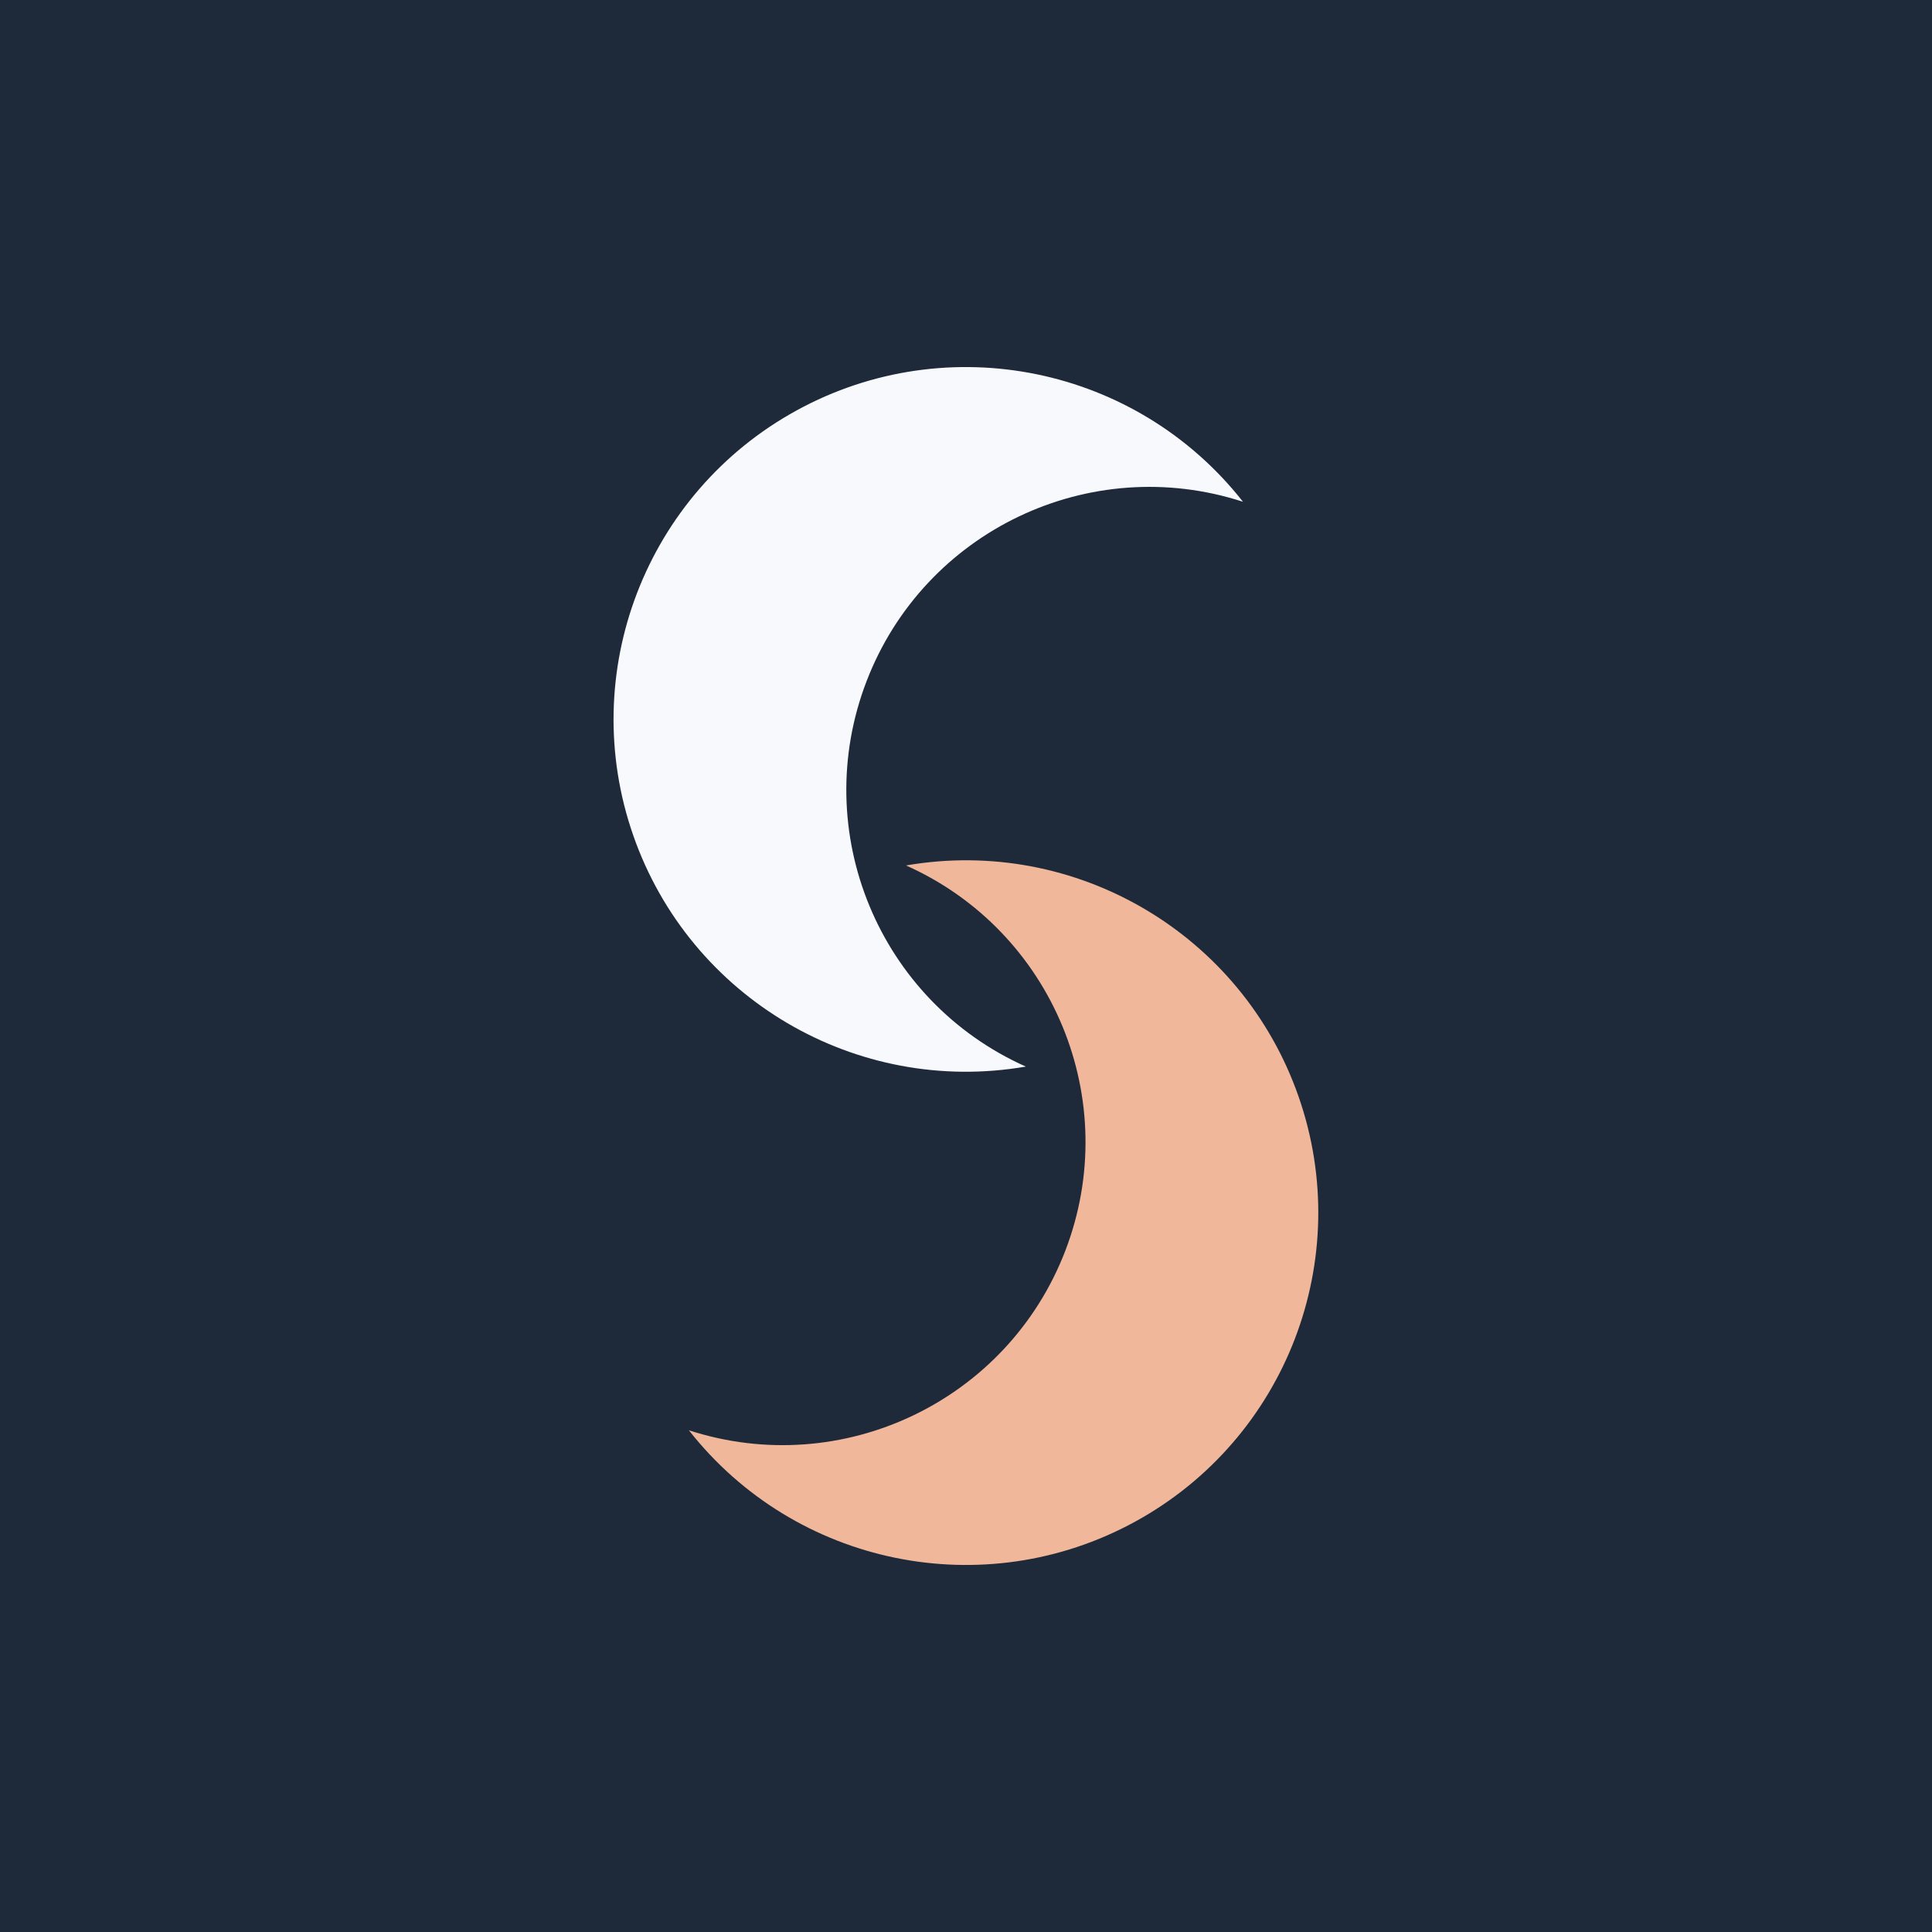
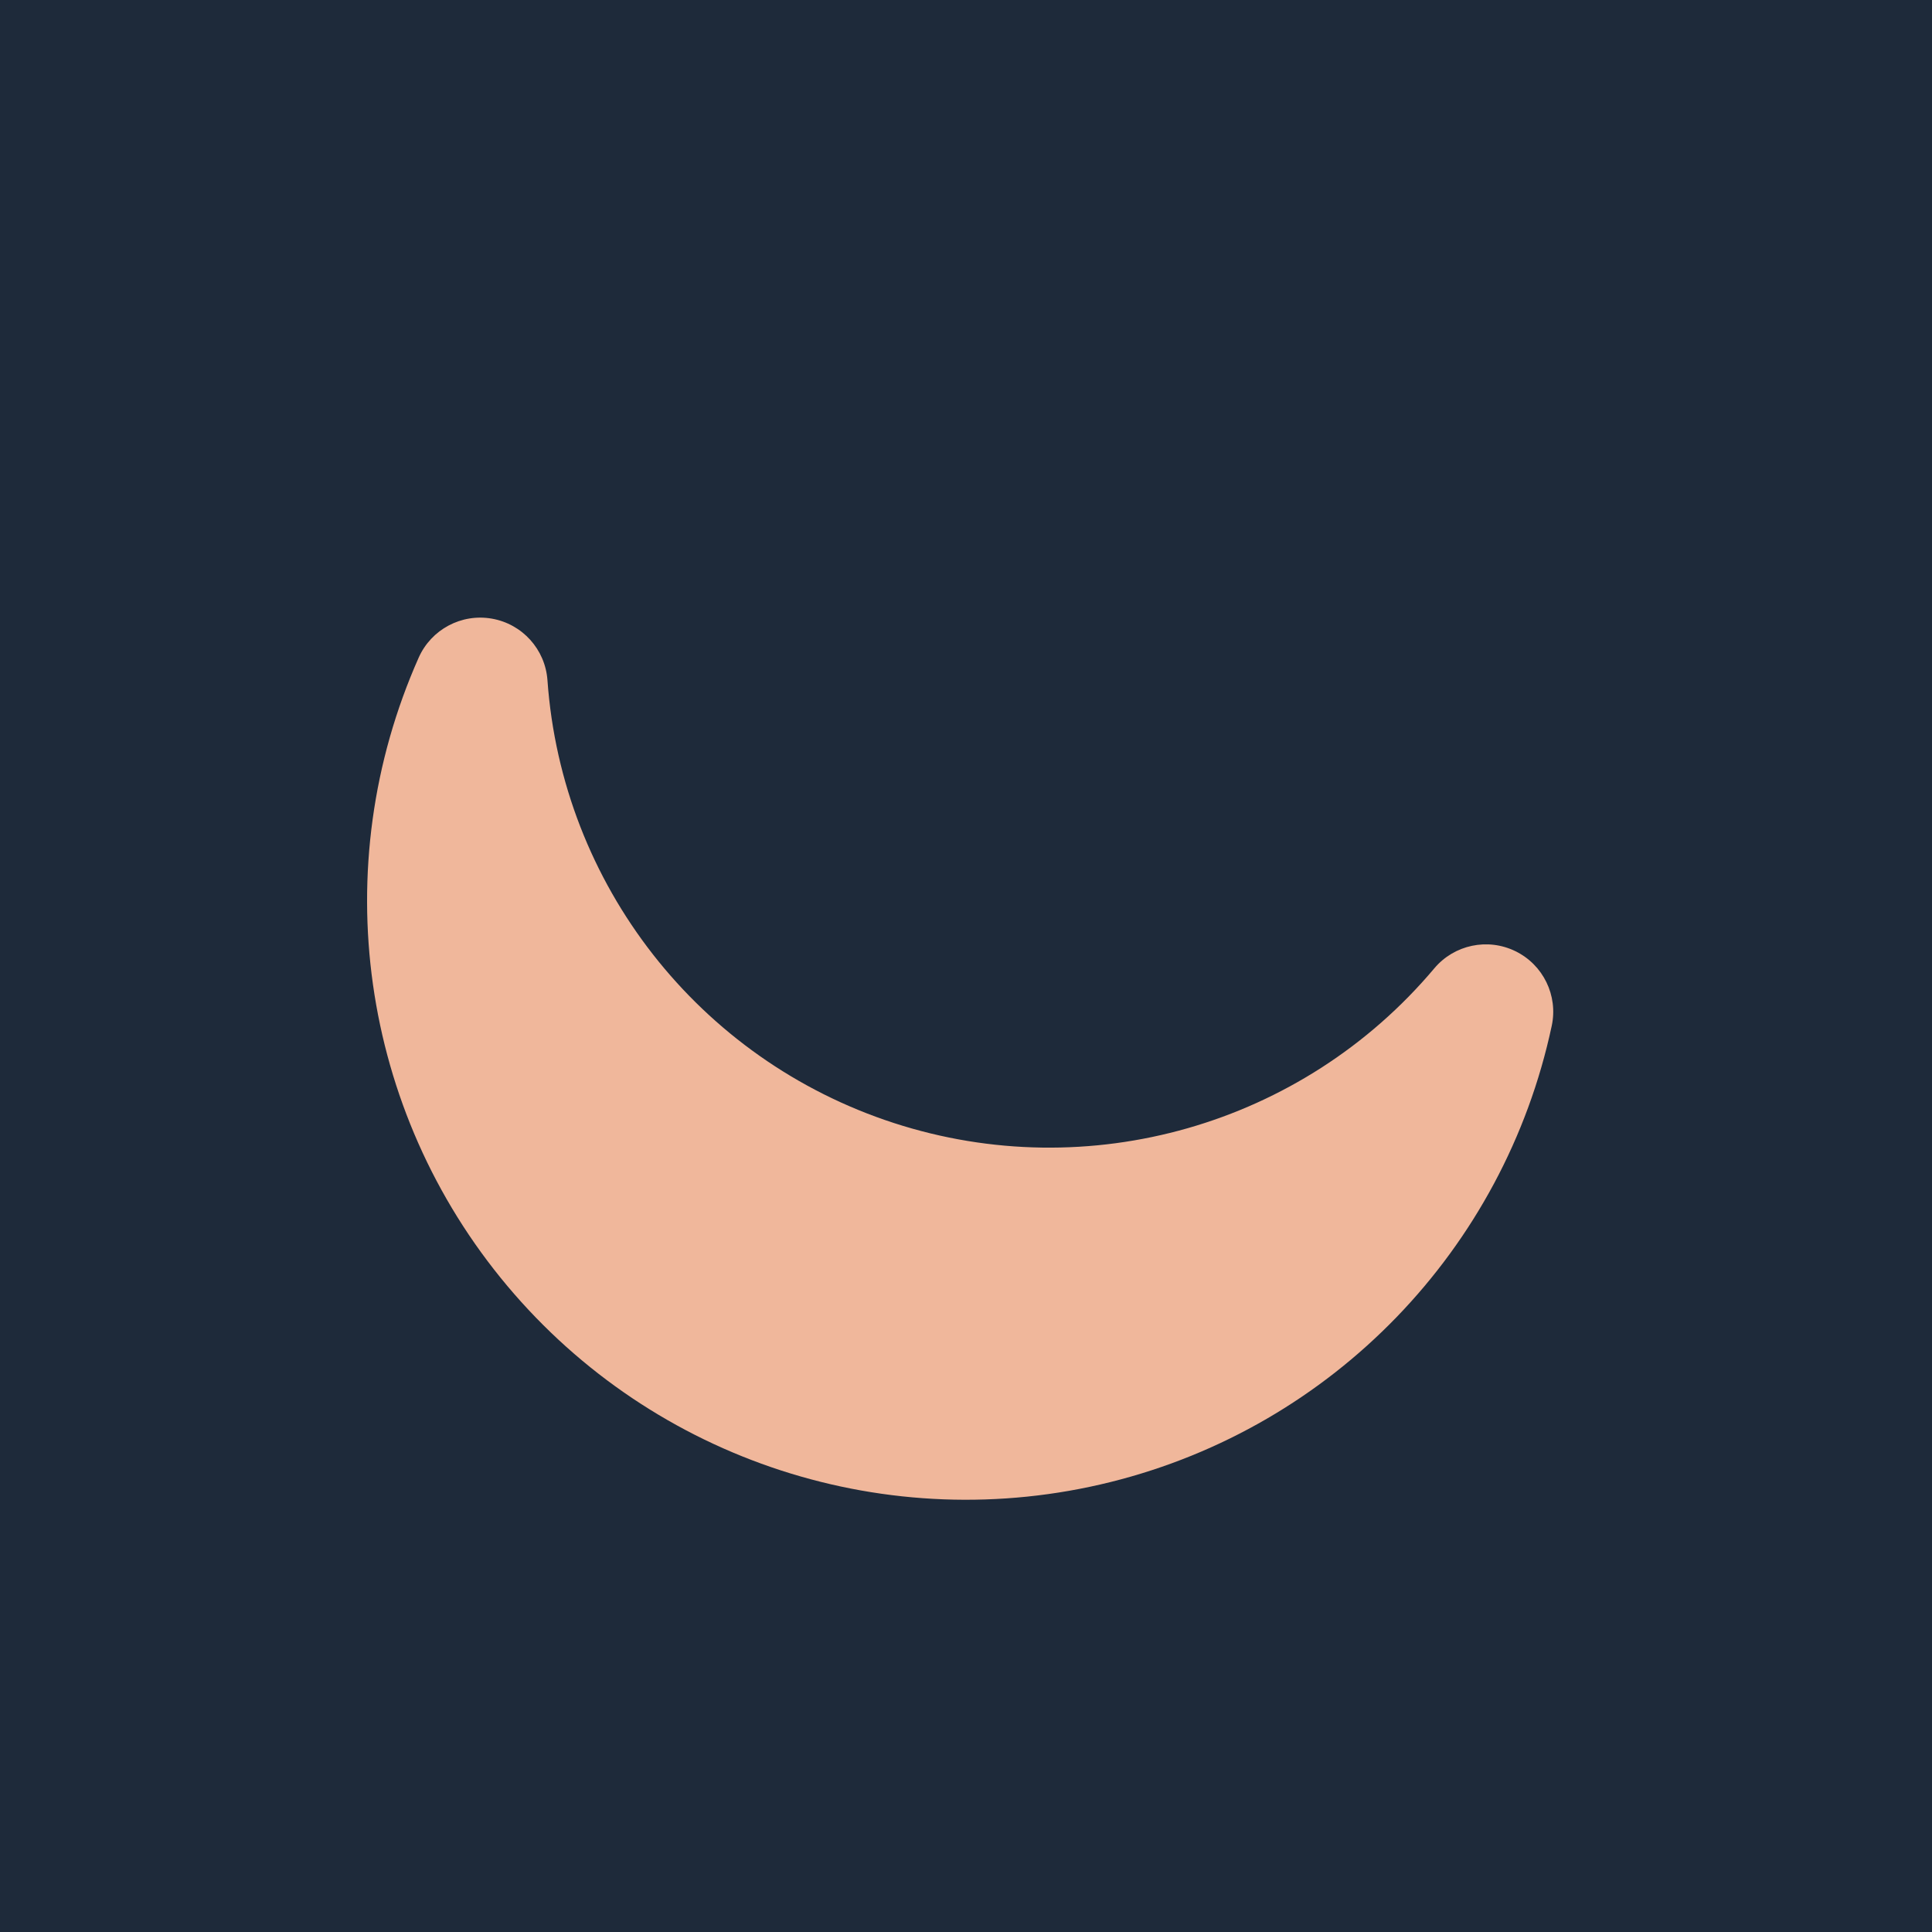
<svg xmlns="http://www.w3.org/2000/svg" viewBox="0 0 100 100">
  <rect width="100" height="100" fill="#1E2A3A" />
-   <g transform="translate(31.76,19.00) scale(0.8289) translate(-28.00,-12.60)">
-     <path d="M46.26,43.72 A22,22 0 1 1 32.70,78.99 A18.92,18.92 0 0 0 46.26,43.72 Z" fill="#F0B79B" />
-     <path d="M53.74,56.28 A22,22 0 1 1 67.30,21.01 A18.92,18.92 0 0 0 53.74,56.28 Z" fill="#F7F9FC" />
+   <g transform="translate(19.00,22.37) scale(0.775) translate(-10.00,-18.70)">
+     <path d="M89.120,58.346 A40,40 0 1 1 13.446,33.758 A4.5,4.5 0 0 1 22.047,35.266 A33.600,33.600 0 0 0 81.275,54.510 A4.5,4.5 0 0 1 89.120,58.346 Z" fill="#F0B79B" />
  </g>
</svg>
